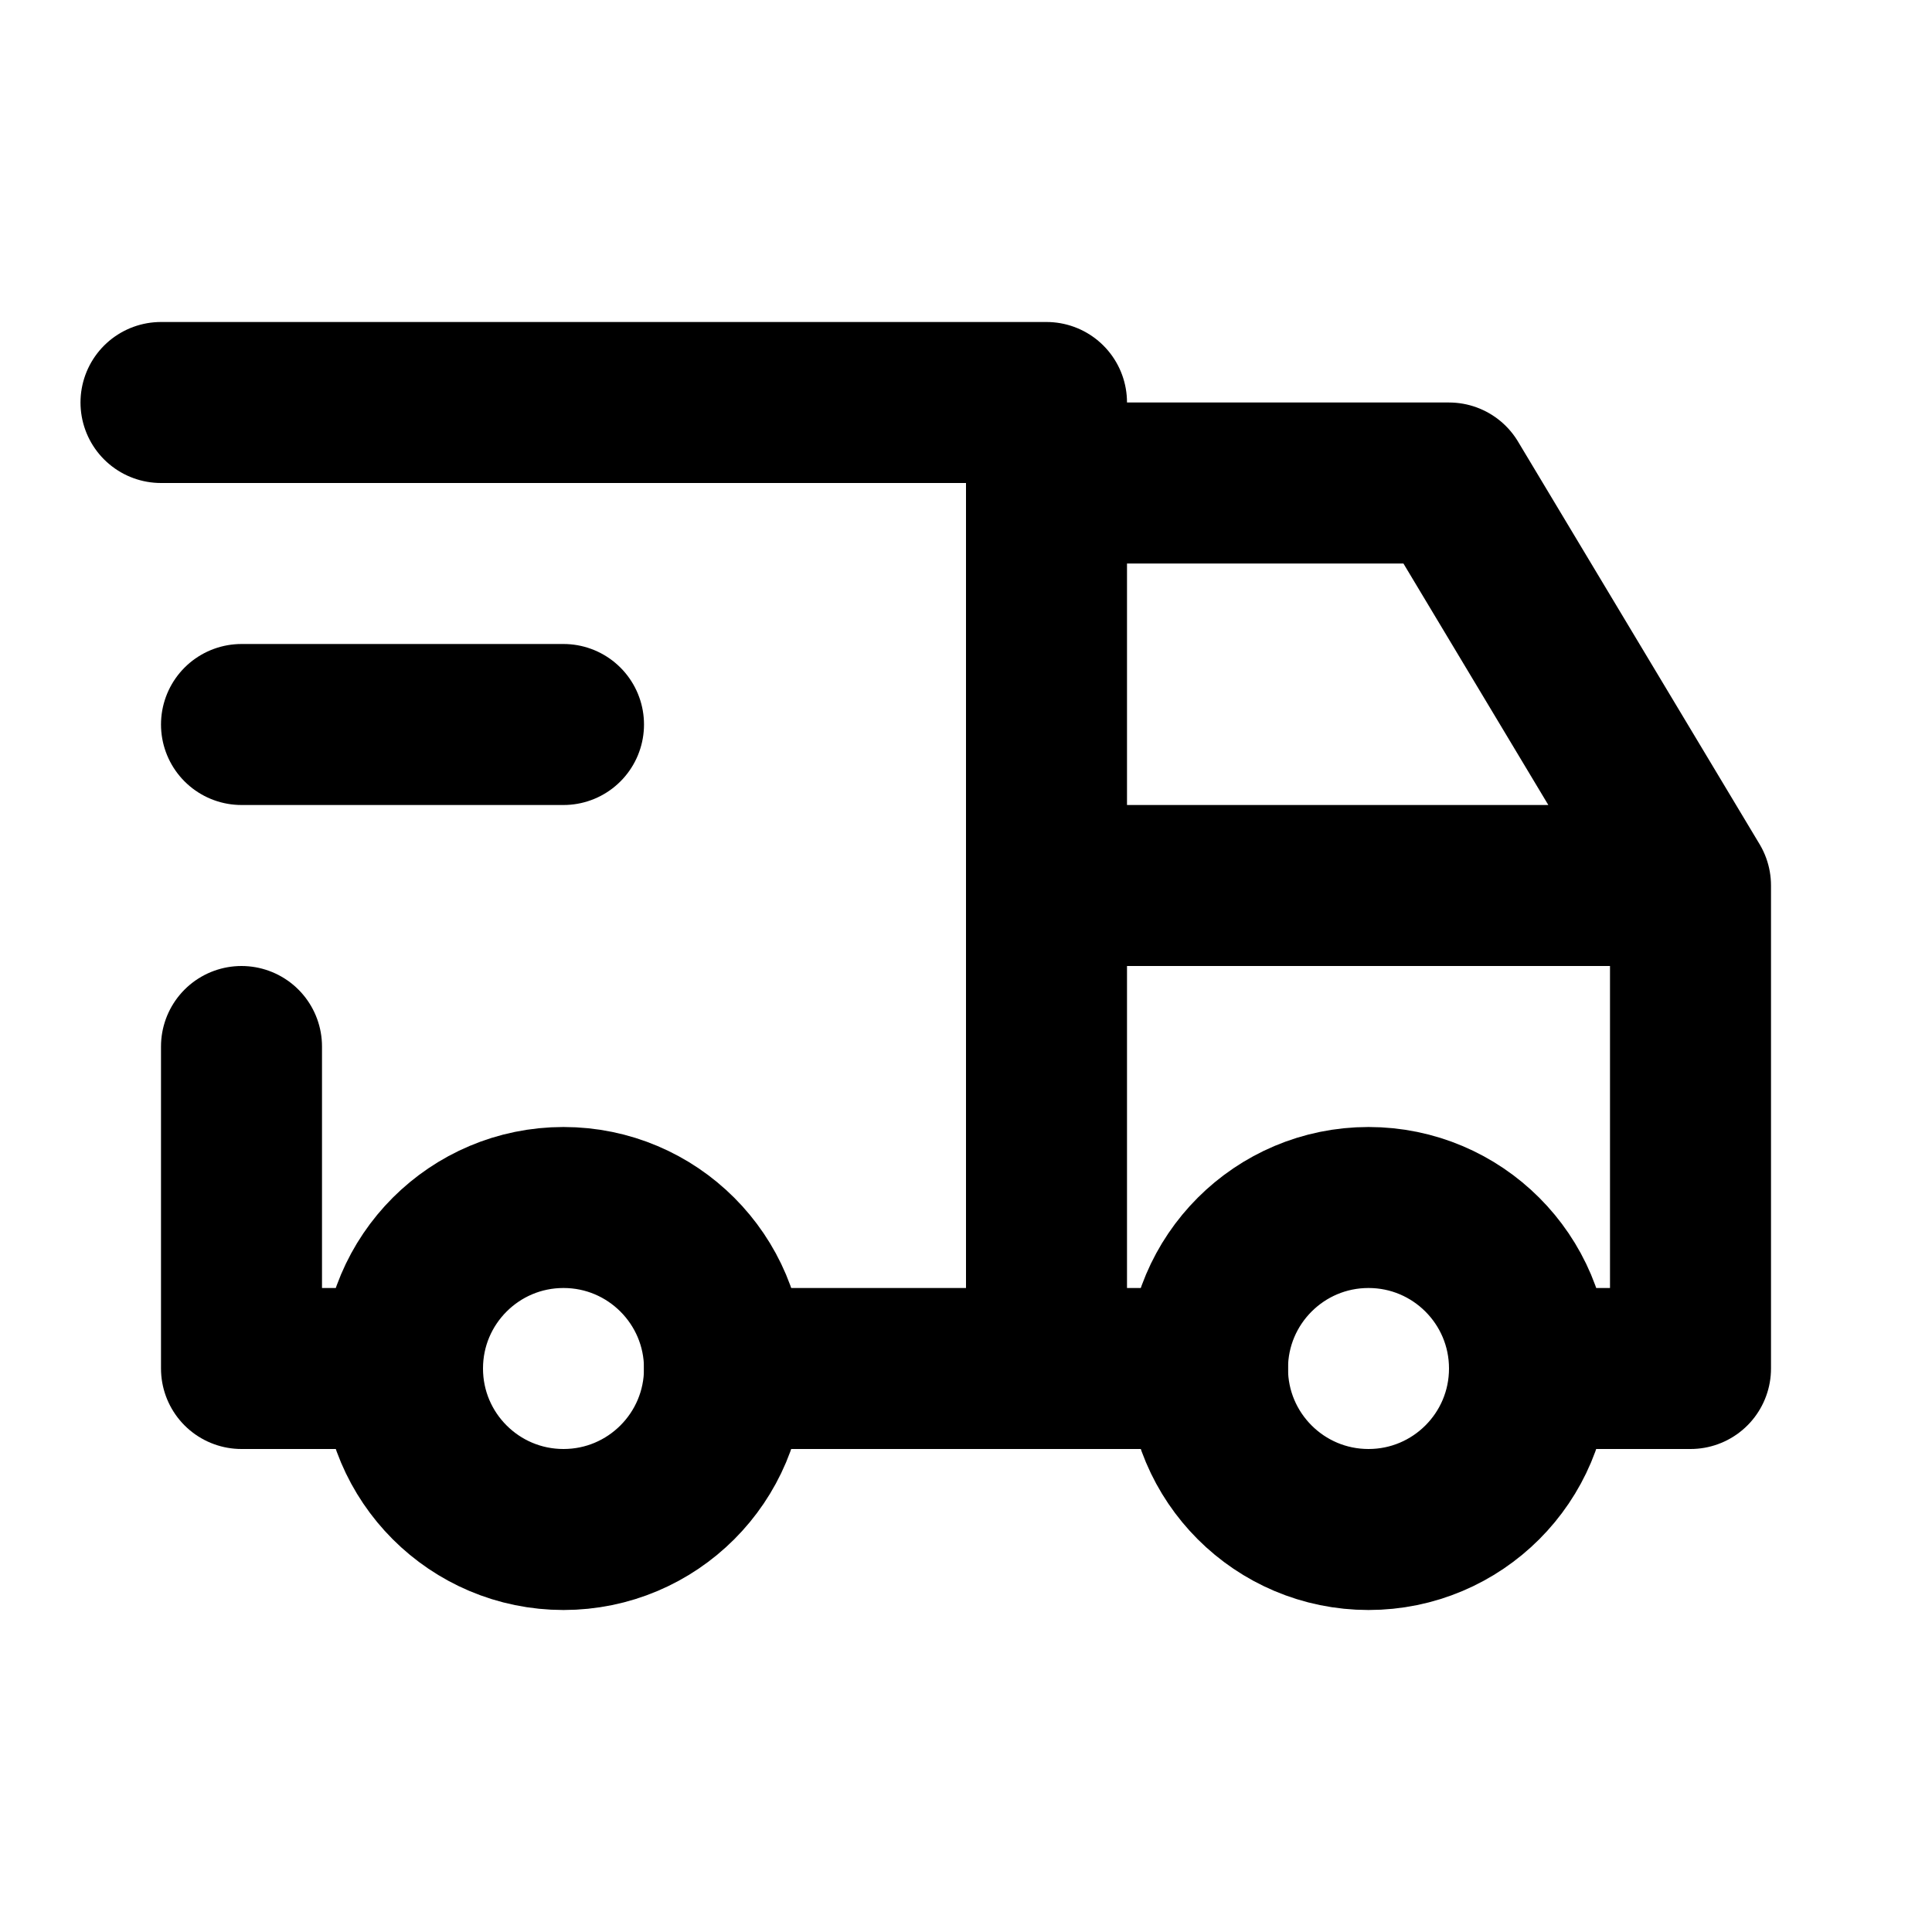
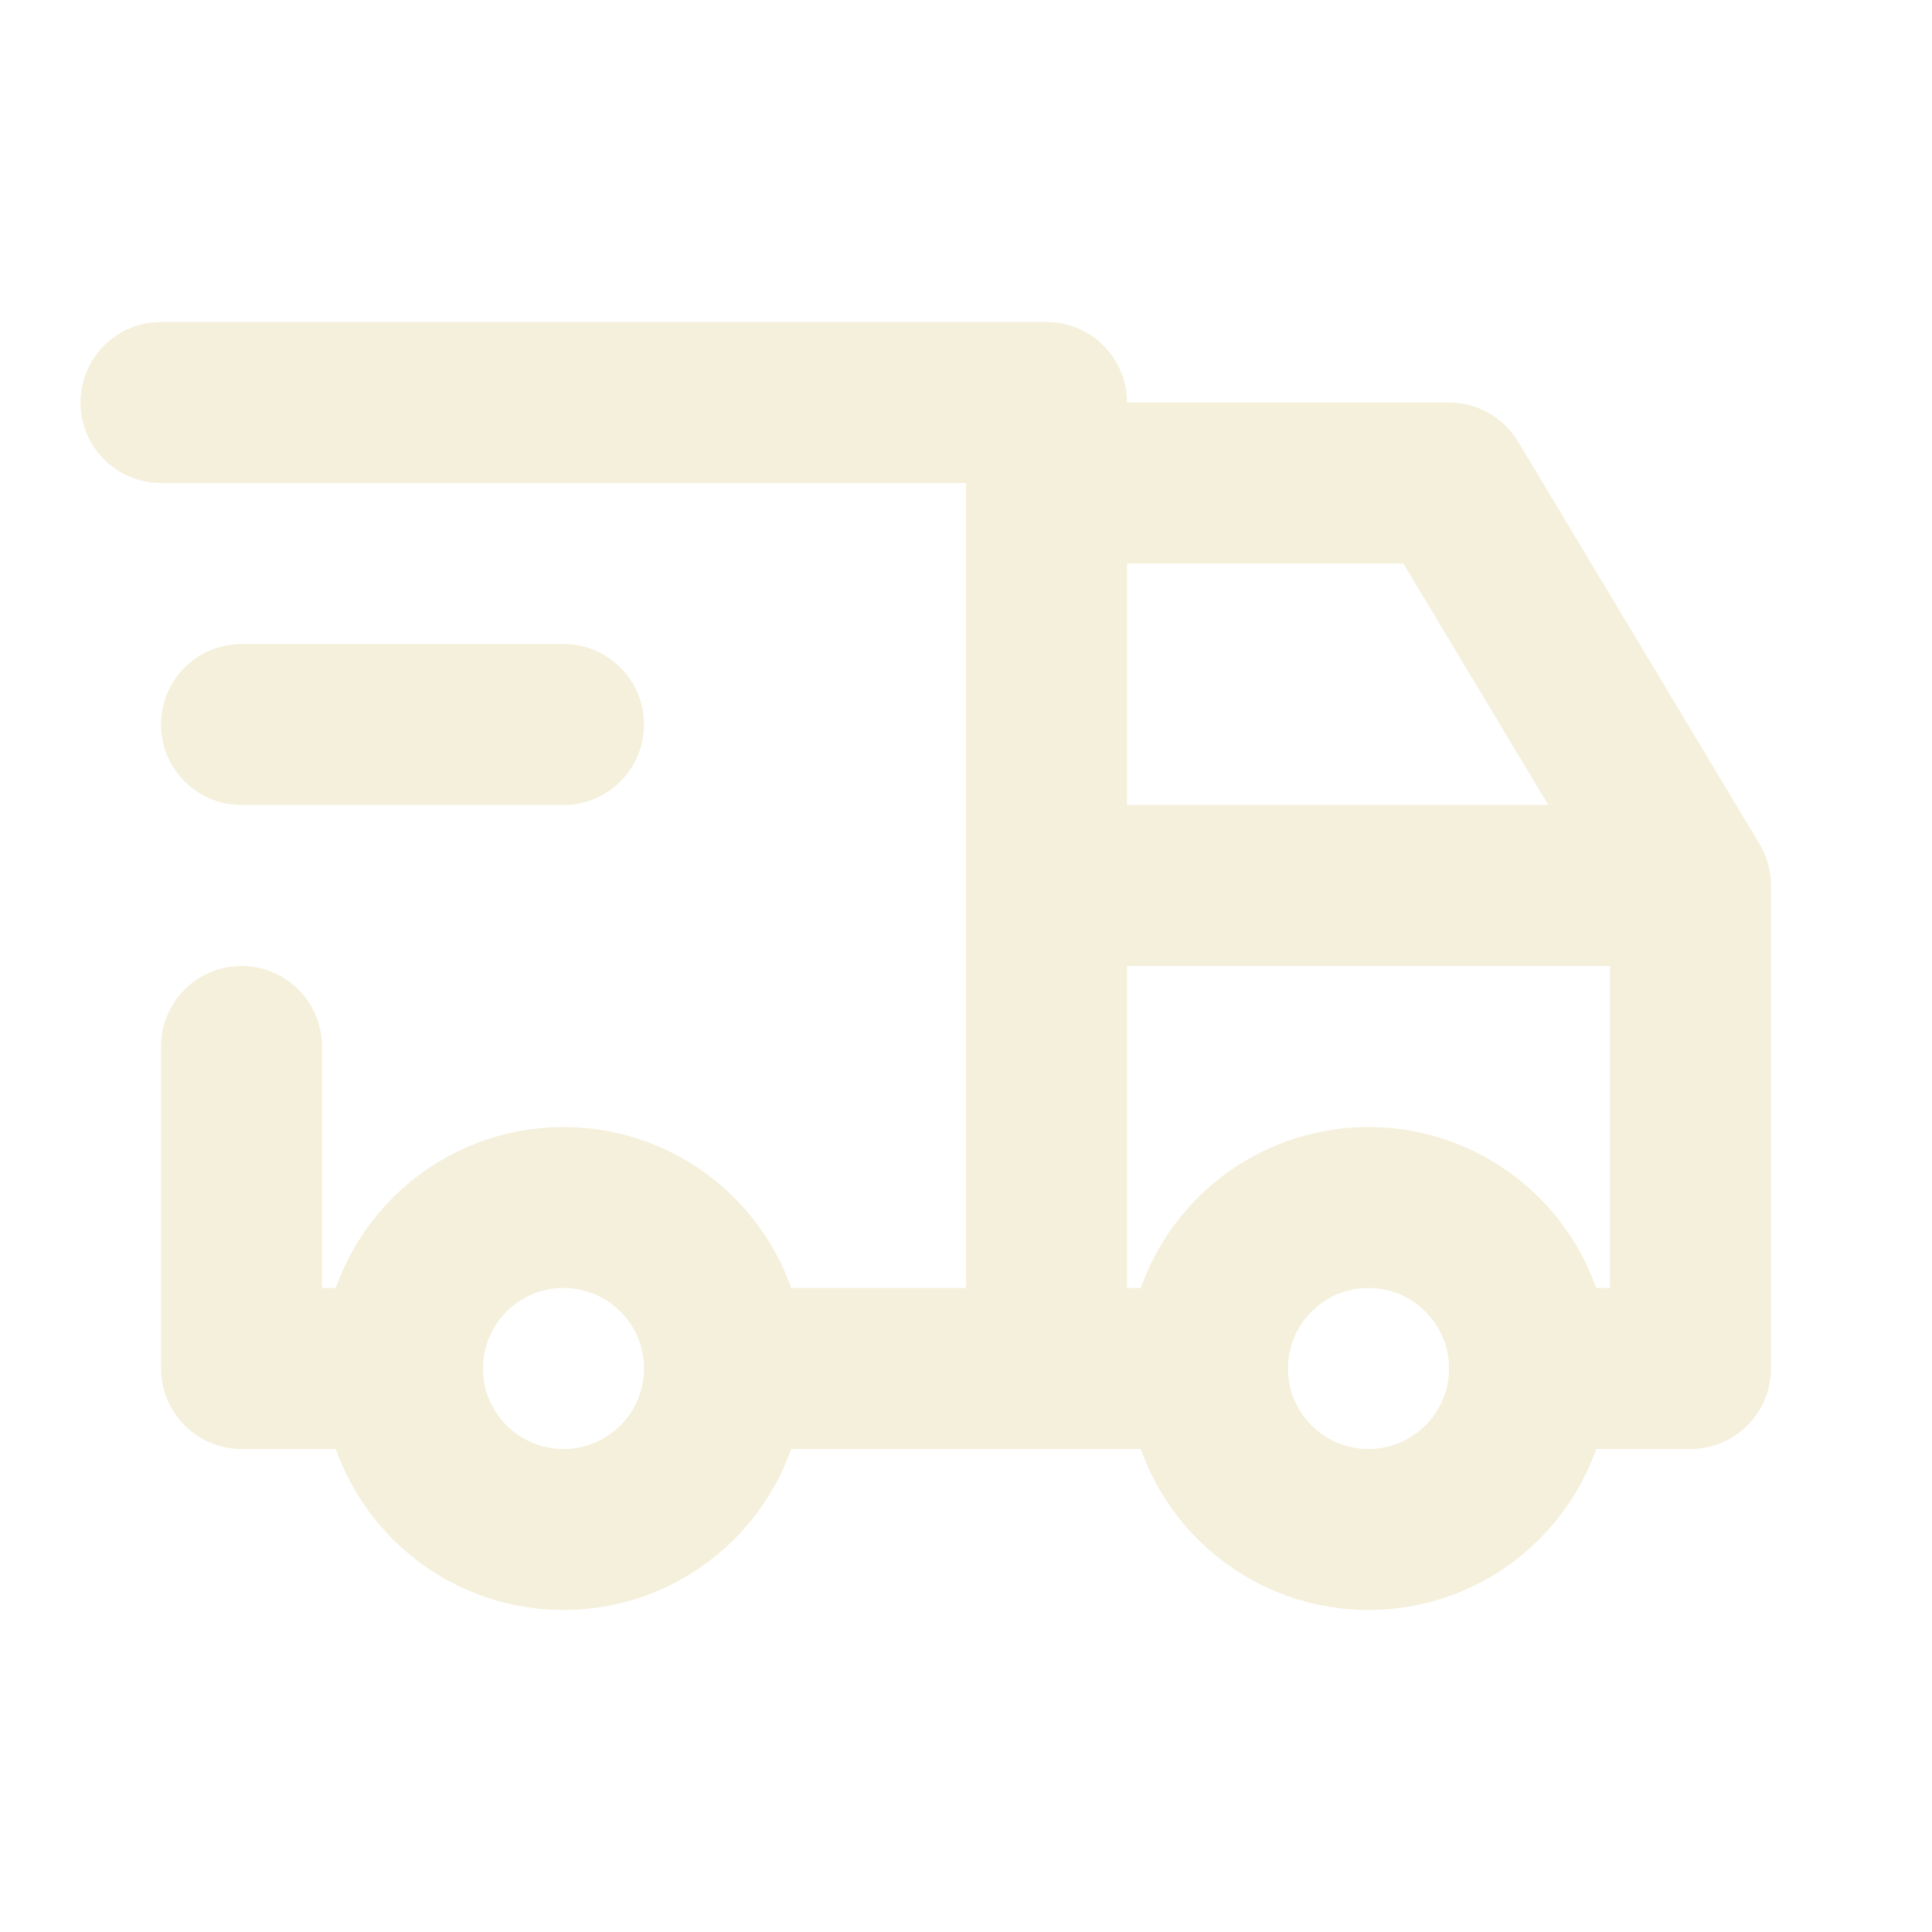
- <svg xmlns="http://www.w3.org/2000/svg" width="24" height="24" viewBox="0 0 24 24" fill="none" stroke="currentColor" stroke-width="2" stroke-linecap="round" stroke-linejoin="round">
+ <svg xmlns="http://www.w3.org/2000/svg" width="24" height="24" viewBox="0 0 24 24" fill="none" stroke="#F5F0DC" stroke-width="2" stroke-linecap="round" stroke-linejoin="round">
  <path d="M5 17a2 2 0 1 0 4 0a2 2 0 1 0 -4 0" />
  <path d="M15 17a2 2 0 1 0 4 0a2 2 0 1 0 -4 0" />
  <path d="M5 17h-2v-4m-1 -8h11v12m-4 0h6m4 0h2v-6h-8m0 -5h5l3 5" />
  <path d="M3 9l4 0" />
</svg>
